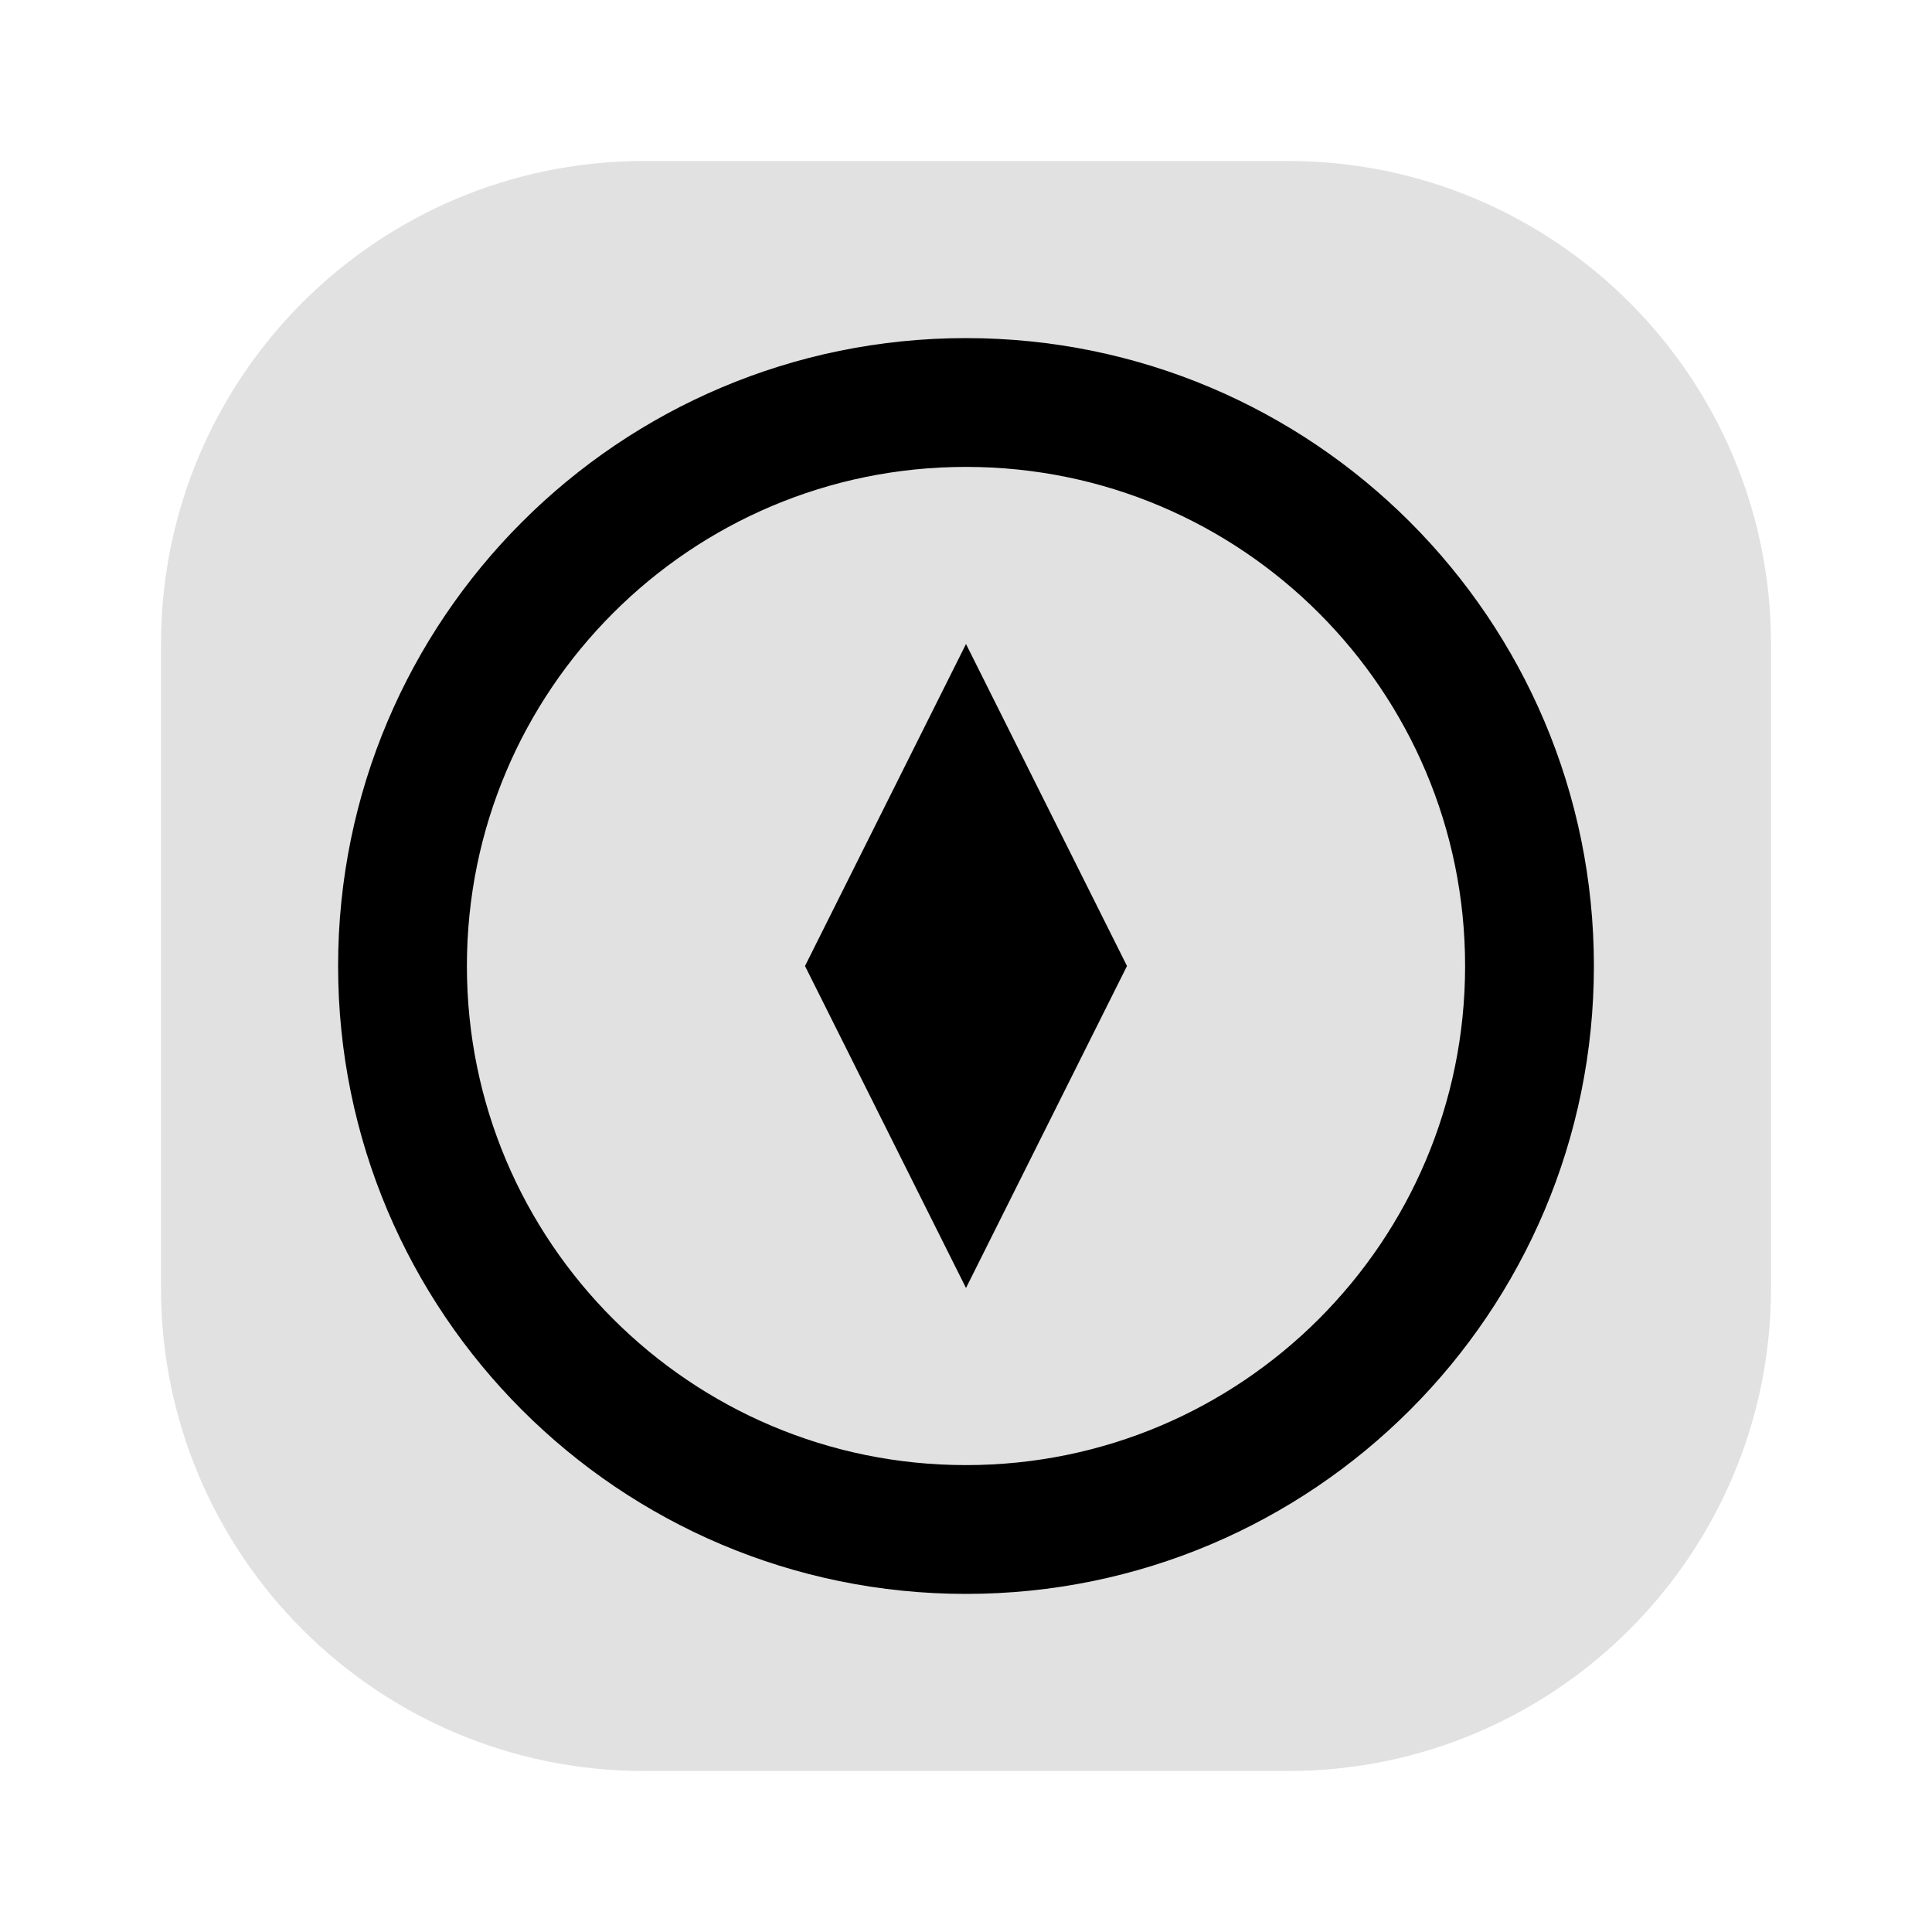
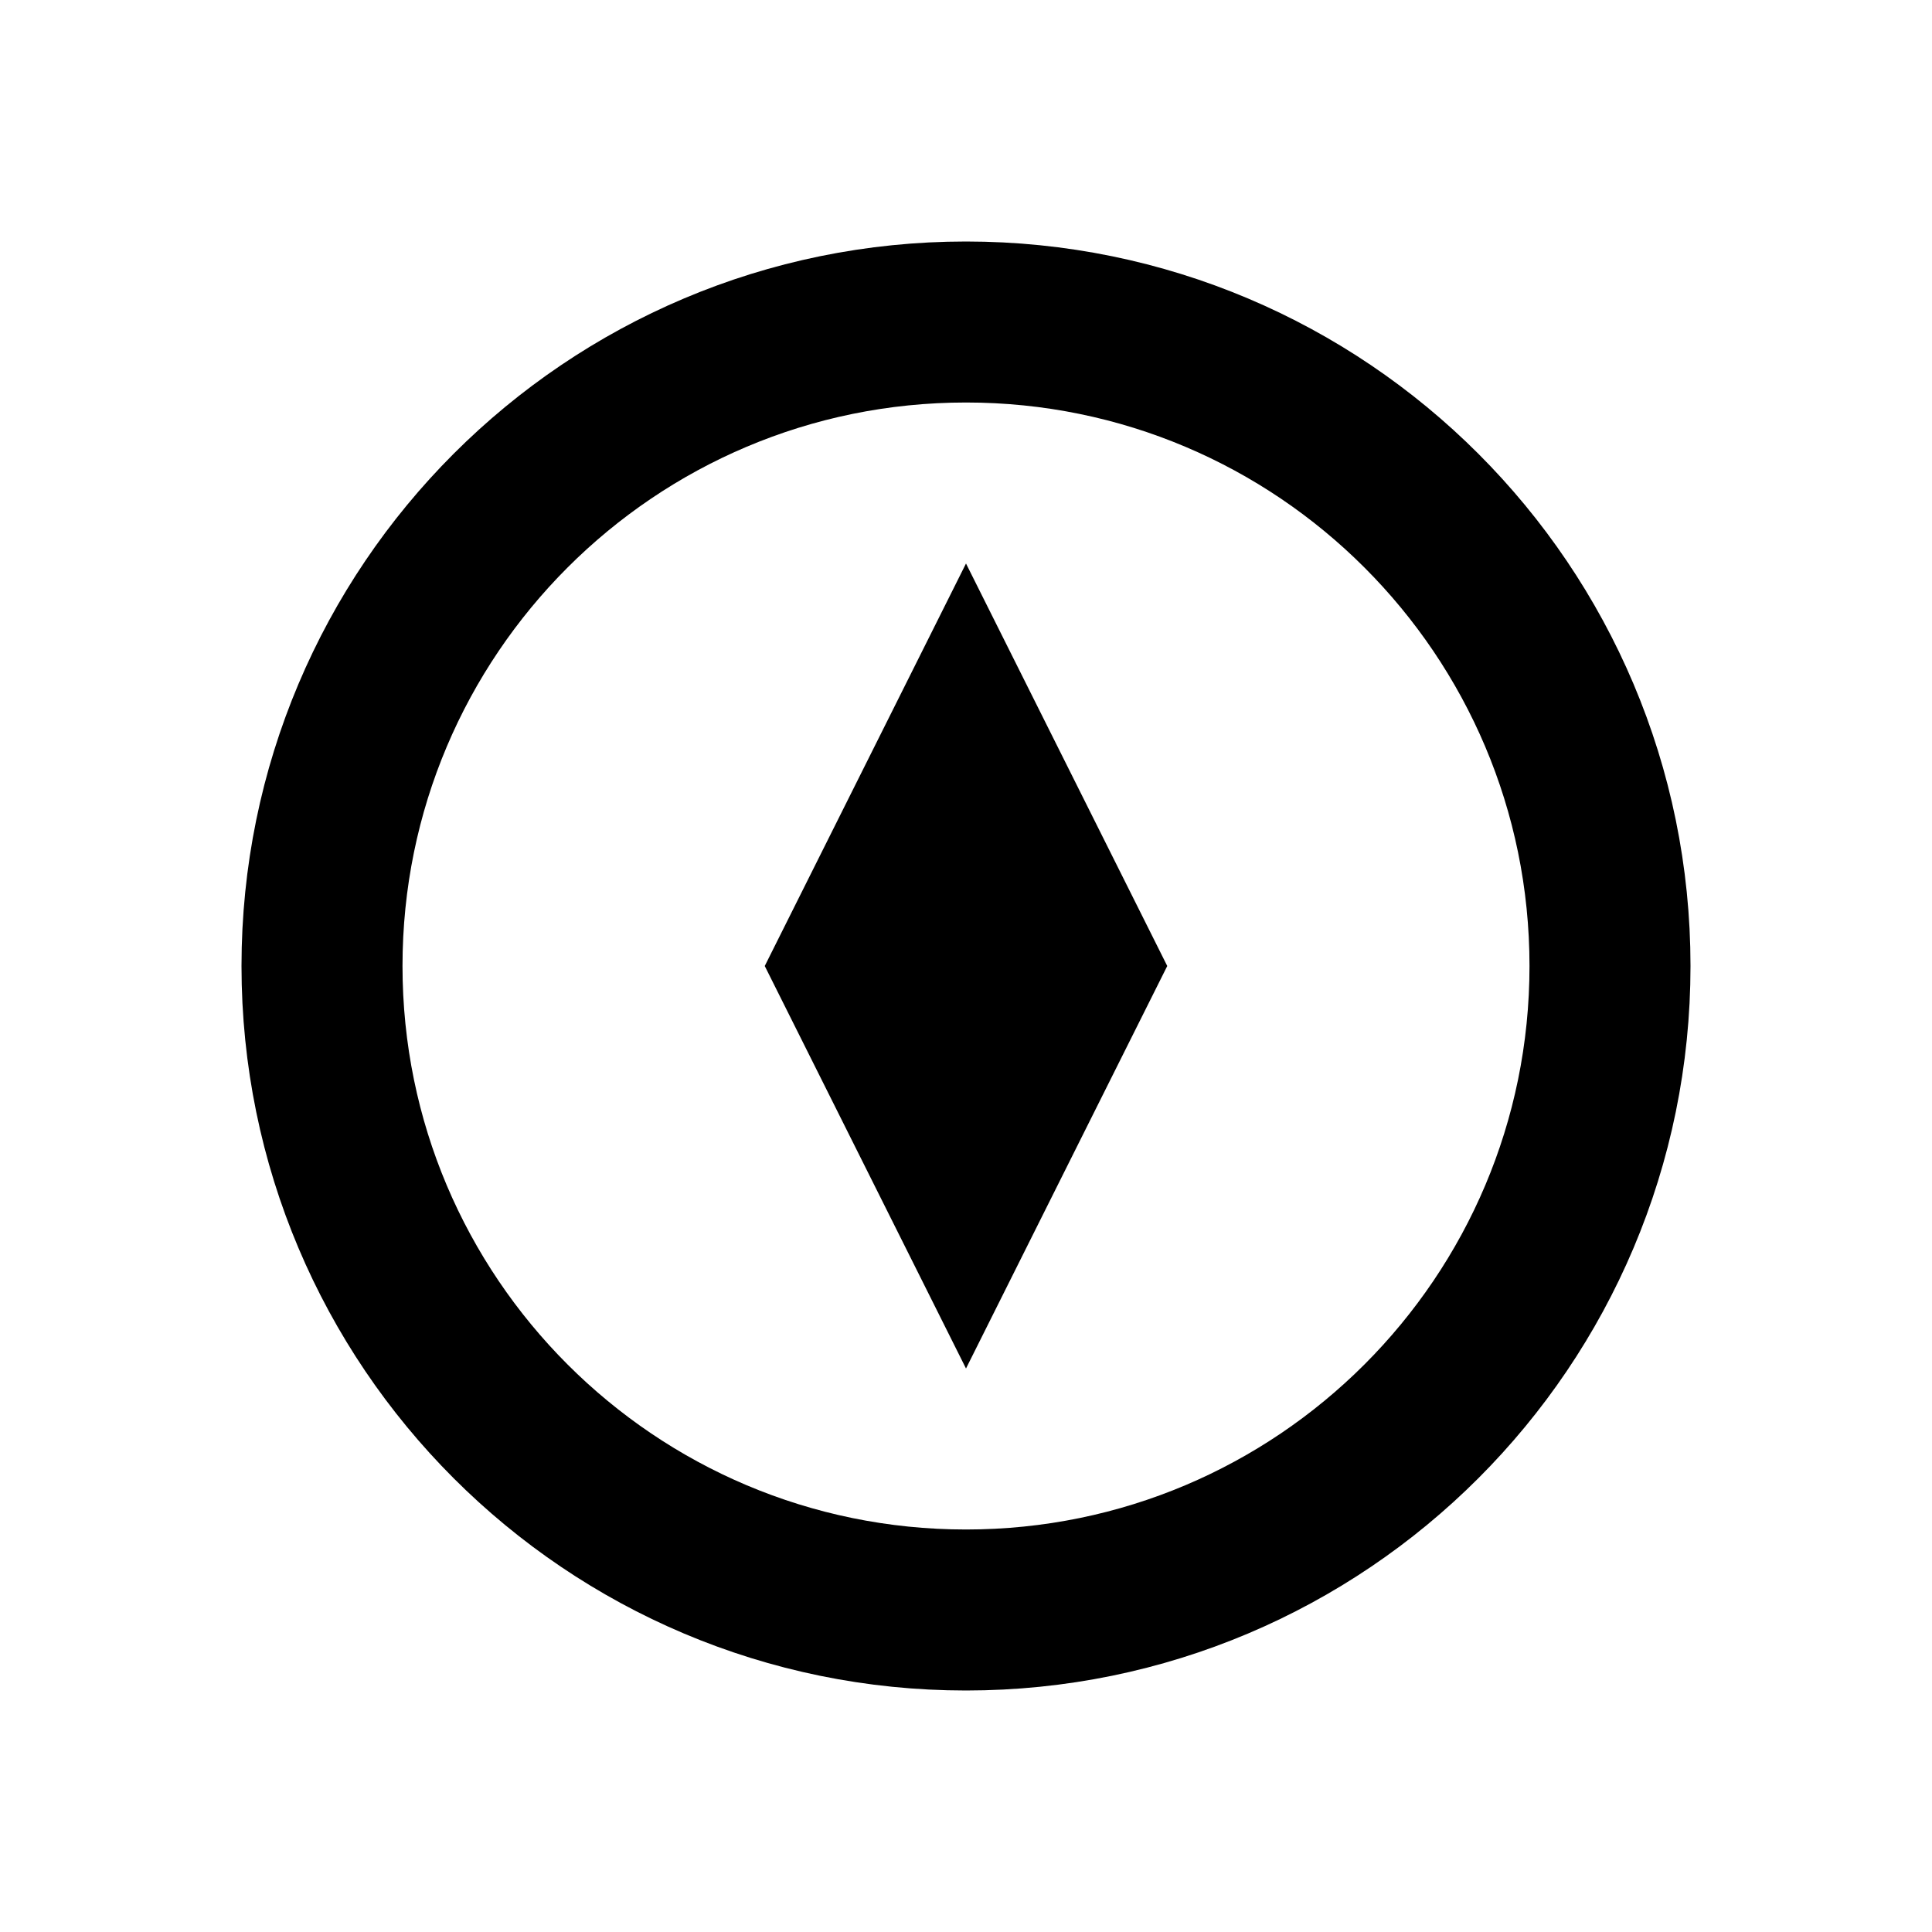
<svg xmlns="http://www.w3.org/2000/svg" viewBox="0 0 24 24" fill="none">
-   <rect x="2" y="2" width="20" height="20" rx="6" fill="currentColor" fill-opacity="0.12" />
-   <circle cx="12" cy="12" r="7" stroke="currentColor" stroke-width="1.6" />
-   <path d="M12 8L14 12L12 16L10 12Z" fill="currentColor" />
+   <circle cx="12" cy="12" r="8" stroke="currentColor" stroke-width="2" />
+   <path d="M12 7L14.5 12L12 17L9.5 12Z" fill="currentColor" />
</svg>
